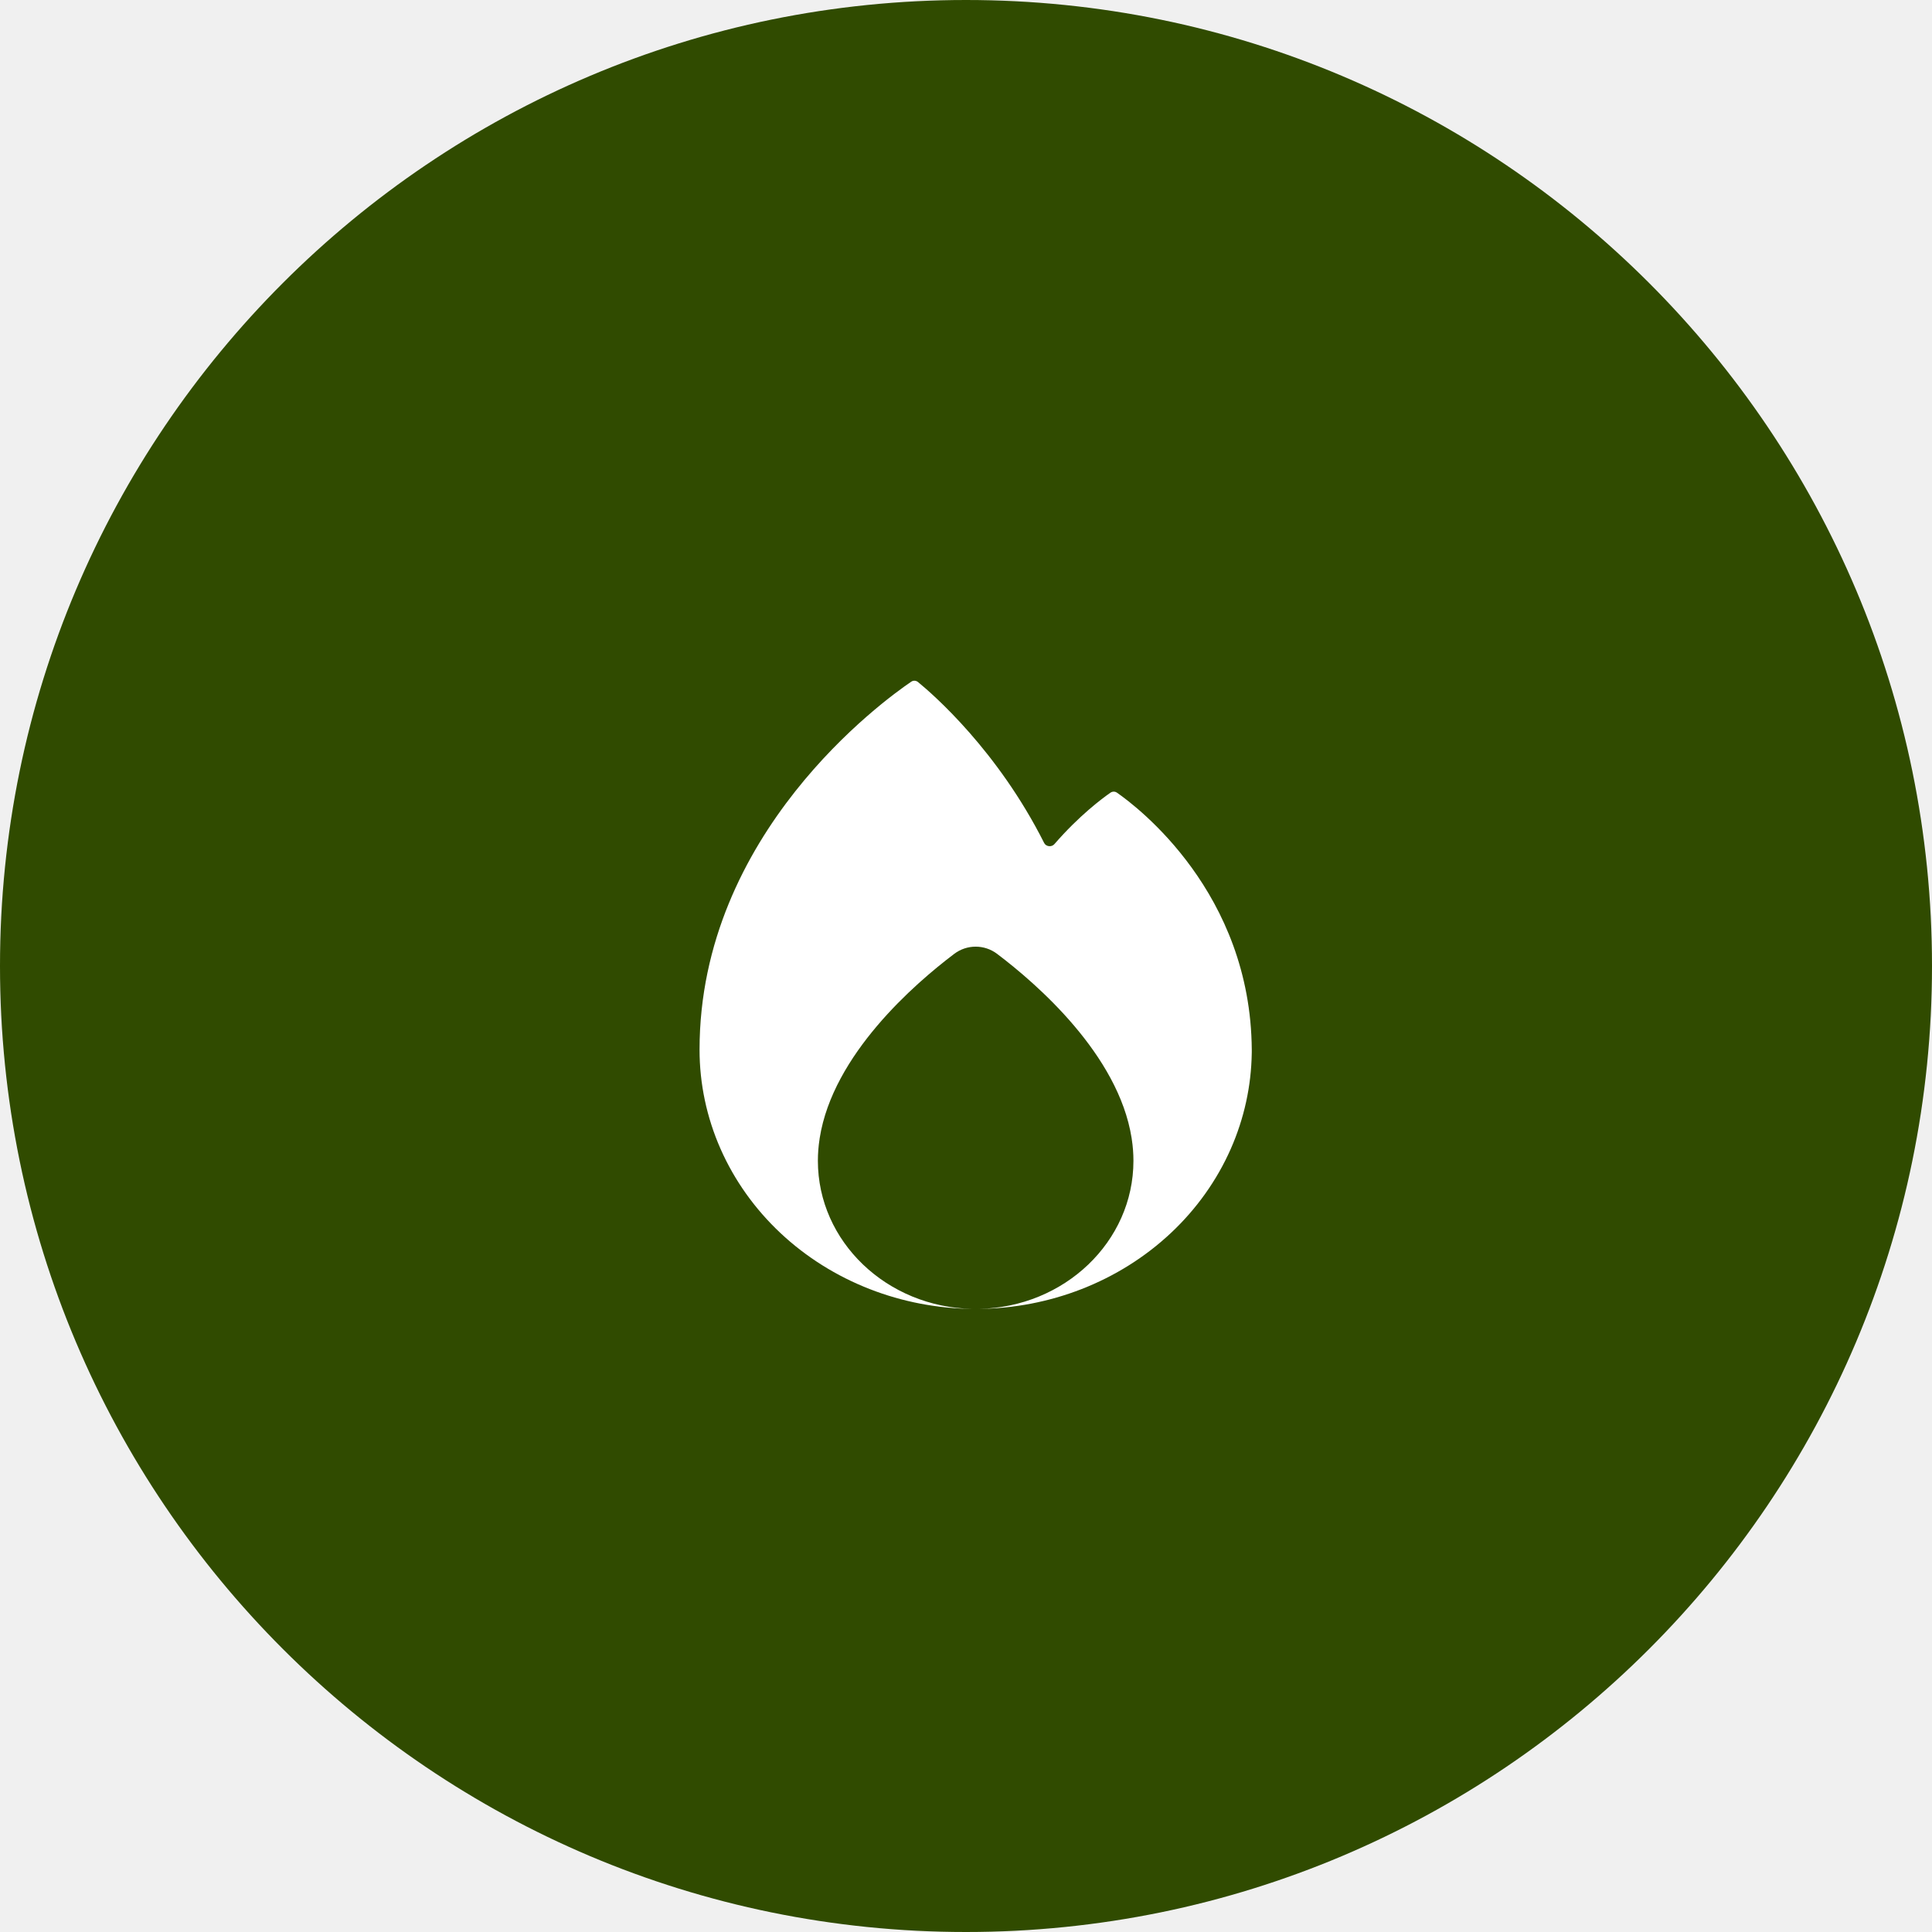
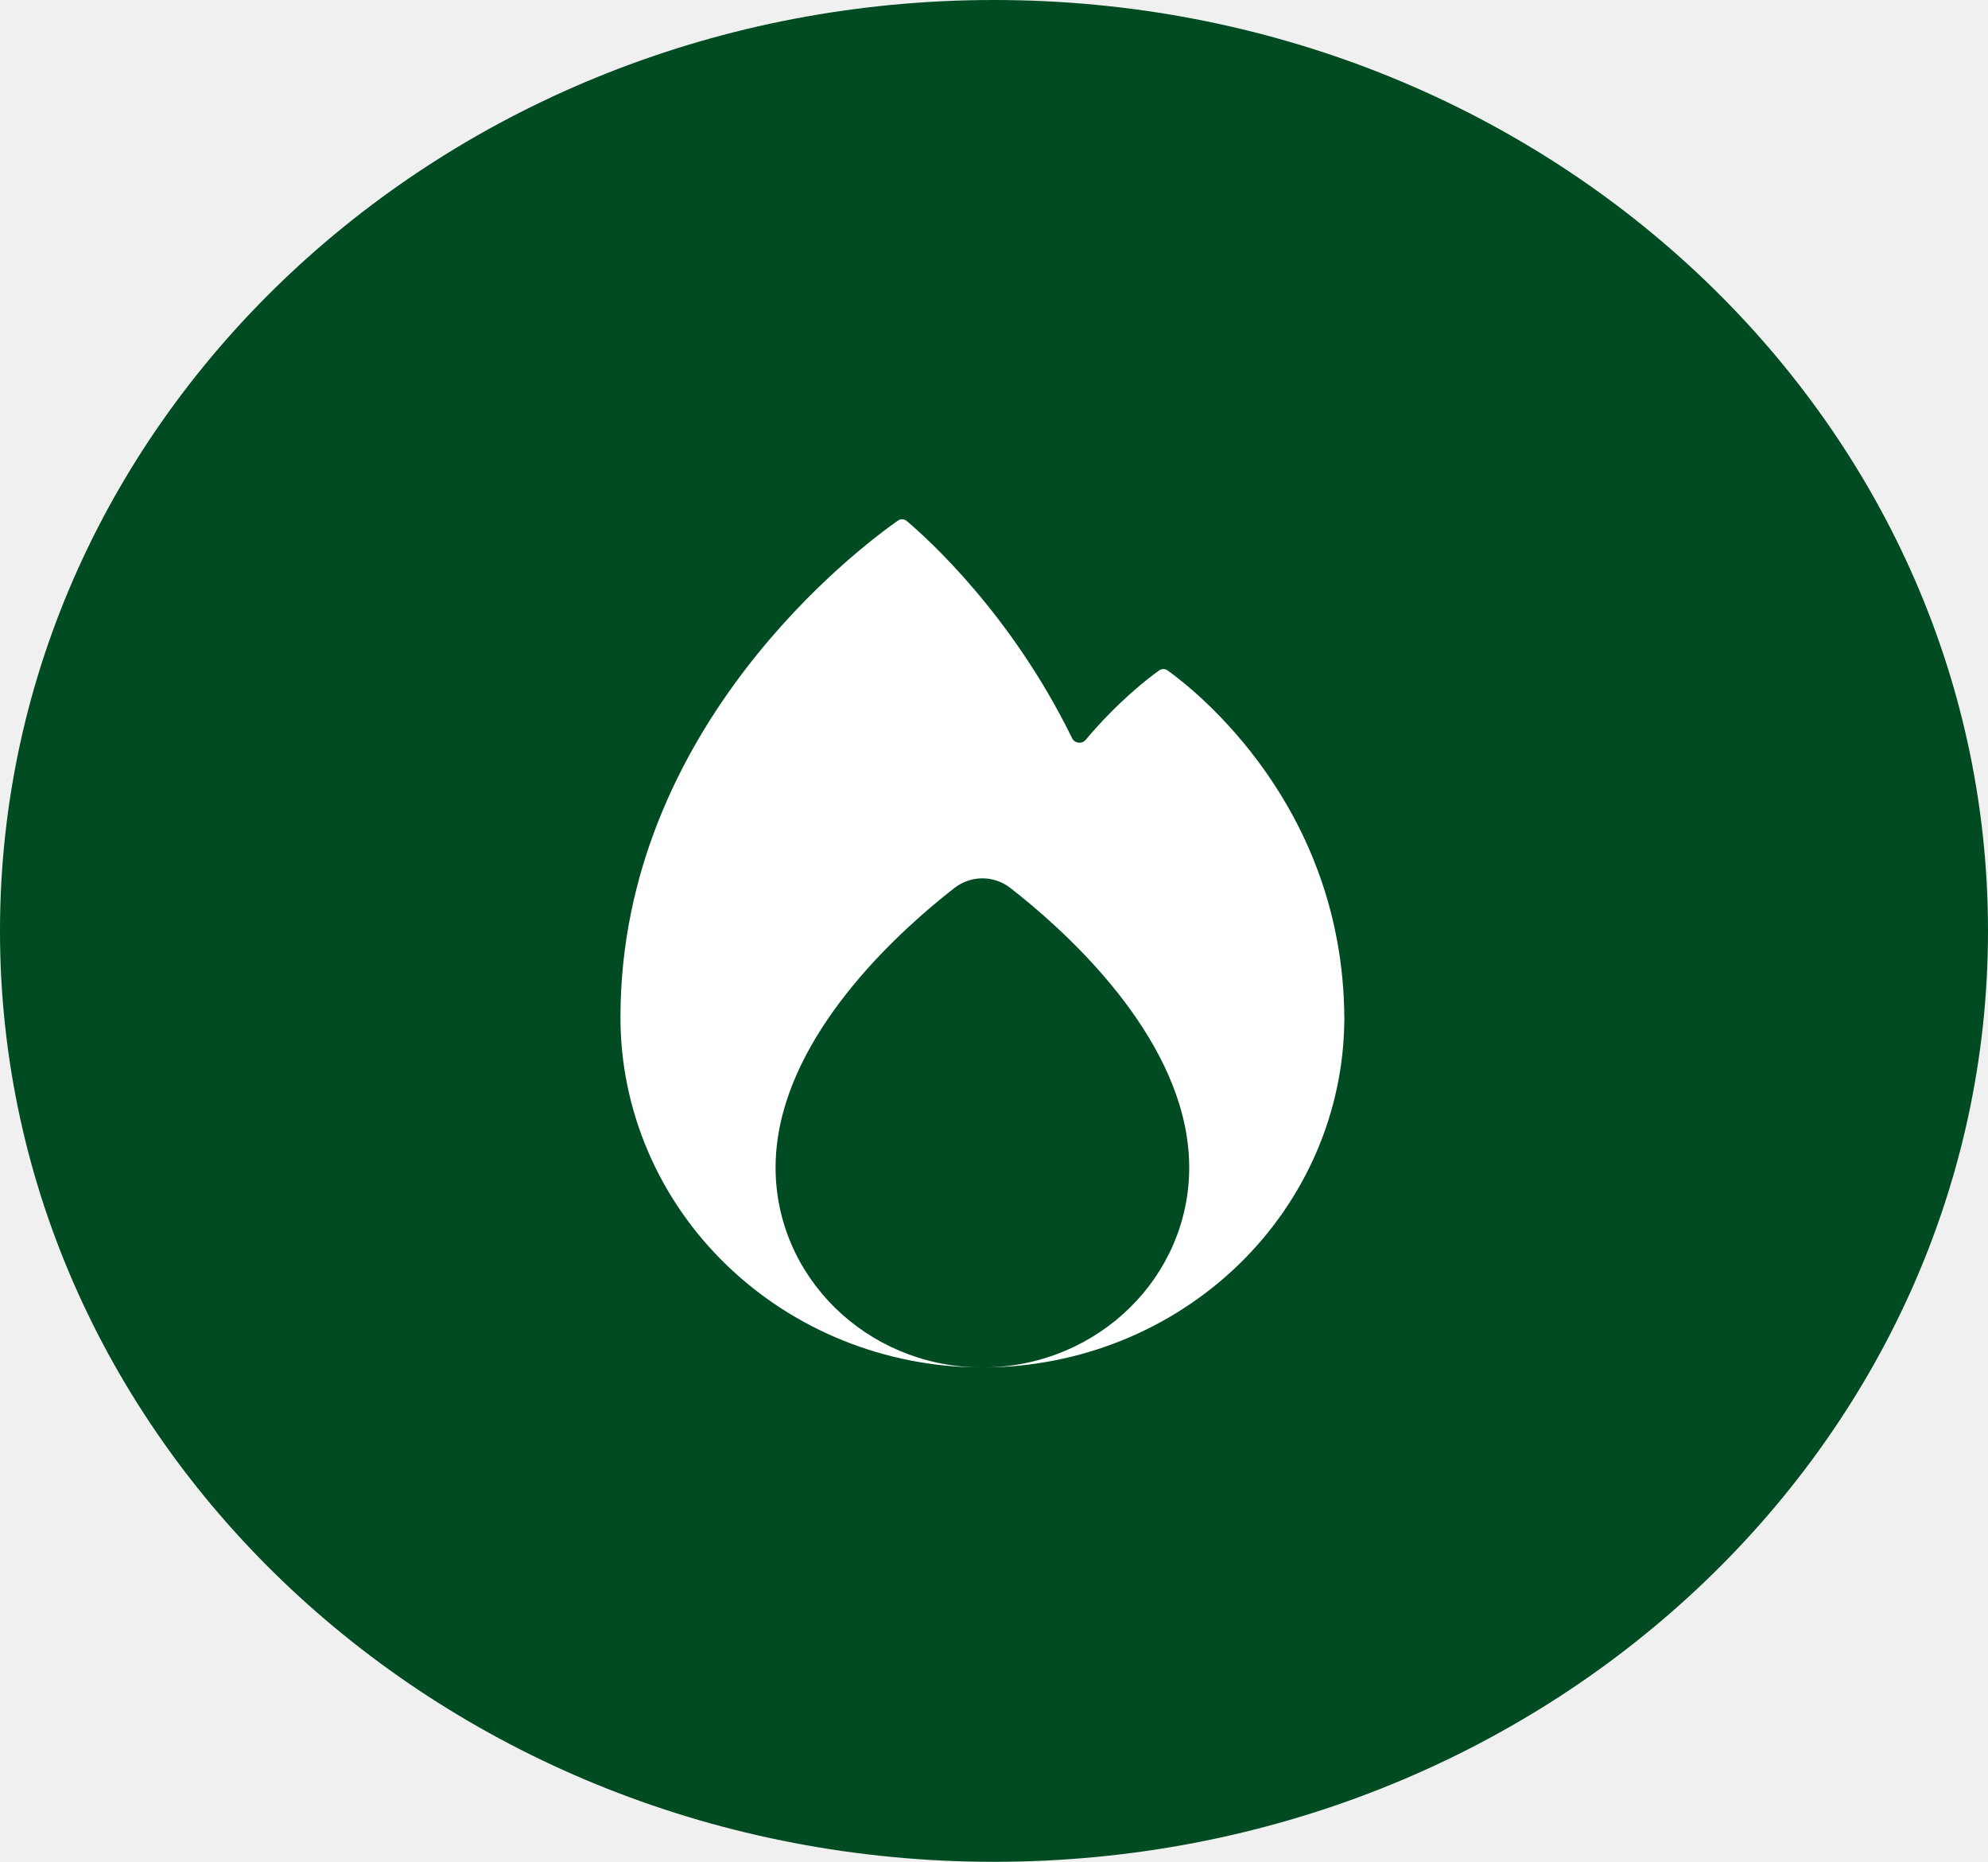
- <svg xmlns="http://www.w3.org/2000/svg" width="200" height="200" viewBox="0 0 200 200" fill="none">
-   <circle cx="100" cy="100" r="100" fill="#304B00" />
-   <path d="M94.332 70.568C91.474 72.507 72.417 86.273 72.417 108.665C72.417 112.189 73.156 115.678 74.592 118.934C76.029 122.19 78.134 125.147 80.788 127.639C83.443 130.131 86.594 132.108 90.062 133.456C93.43 134.766 97.032 135.458 100.675 135.497C91.804 135.334 84.667 128.533 84.667 120.166C84.667 119.409 84.725 118.665 84.838 117.937C84.843 117.894 84.849 117.85 84.856 117.807C86.225 109.167 94.692 101.832 98.787 98.739C100.096 97.751 101.905 97.751 103.214 98.739C107.308 101.832 115.775 109.167 117.144 117.807C117.151 117.85 117.157 117.894 117.162 117.937C117.275 118.665 117.333 119.409 117.333 120.166C117.333 128.533 110.196 135.334 101.325 135.497C104.968 135.458 108.57 134.766 111.938 133.456C115.406 132.108 118.557 130.131 121.211 127.639C123.866 125.147 125.971 122.19 127.408 118.934C128.795 115.789 129.532 112.425 129.581 109.023C129.582 108.979 129.583 108.935 129.583 108.891L129.583 108.769L129.583 108.666C129.475 92.41 117.76 83.538 115.624 82.055C115.424 81.916 115.157 81.918 114.957 82.057C114.101 82.651 111.715 84.426 109.153 87.381C108.861 87.718 108.287 87.654 108.089 87.261C103.276 77.698 96.608 71.894 95.033 70.606C94.829 70.439 94.551 70.42 94.332 70.568Z" fill="white" />
+ <svg xmlns="http://www.w3.org/2000/svg" width="157" height="147" viewBox="0 0 157 147" fill="none">
+   <ellipse cx="78.5" cy="73.5" rx="78.5" ry="73.5" fill="#004B22" />
+   <path d="M70.916 41.103C68.057 43.1 49 57.275 49 80.335C49 83.963 49.739 87.557 51.176 90.909C52.612 94.262 54.718 97.308 57.372 99.874C60.026 102.44 63.177 104.476 66.645 105.864C70.013 107.213 73.615 107.926 77.258 107.966C68.388 107.798 61.25 100.794 61.25 92.179C61.25 91.399 61.309 90.632 61.421 89.883C61.426 89.839 61.432 89.794 61.439 89.749C62.809 80.852 71.276 73.298 75.371 70.113C76.679 69.095 78.488 69.095 79.797 70.113C83.891 73.298 92.358 80.852 93.728 89.749C93.735 89.794 93.741 89.839 93.745 89.883C93.858 90.632 93.917 91.399 93.917 92.179C93.917 100.794 86.779 107.798 77.909 107.966C81.552 107.926 85.154 107.213 88.522 105.864C91.99 104.476 95.14 102.44 97.795 99.874C100.449 97.308 102.555 94.262 103.991 90.909C105.379 87.671 106.116 84.207 106.164 80.704C106.166 80.658 106.167 80.613 106.167 80.567L106.166 80.442L106.167 80.335C106.059 63.595 94.343 54.459 92.207 52.932C92.007 52.789 91.741 52.791 91.541 52.934C90.684 53.546 88.298 55.374 85.737 58.417C85.444 58.764 84.87 58.698 84.672 58.293C79.859 48.446 73.191 42.469 71.616 41.142C71.413 40.97 71.134 40.951 70.916 41.103Z" fill="white" />
</svg>
